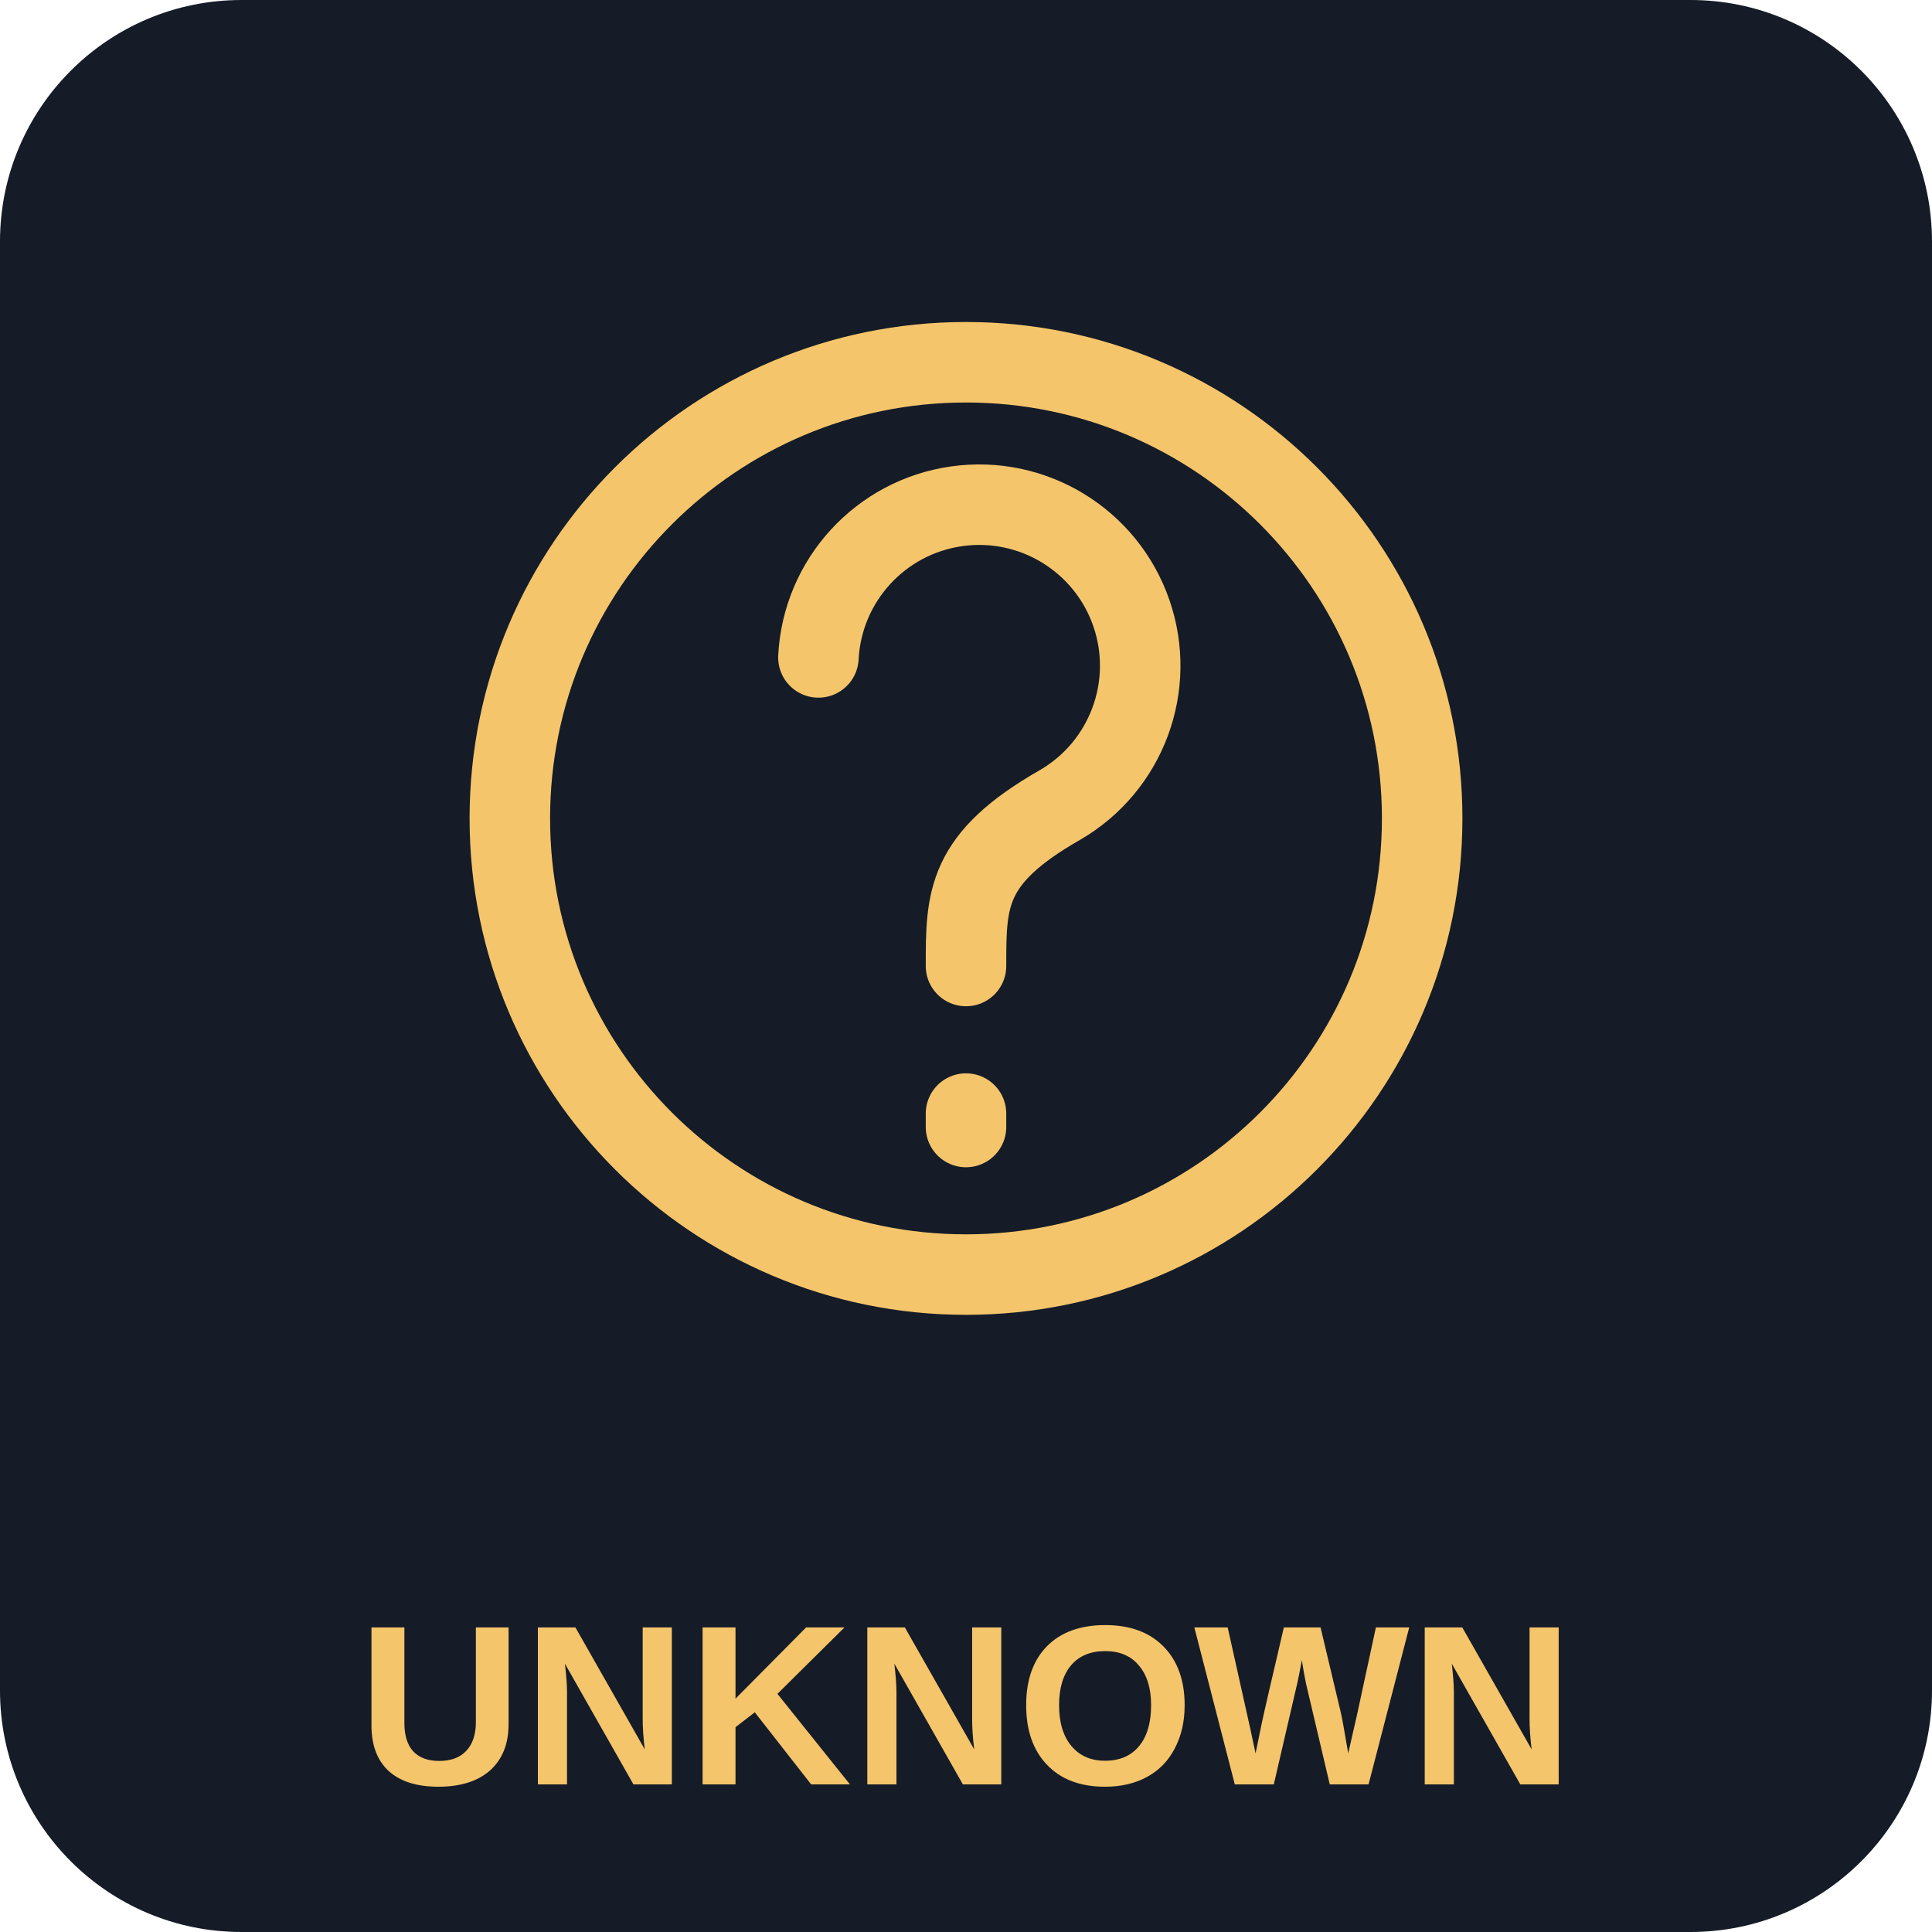
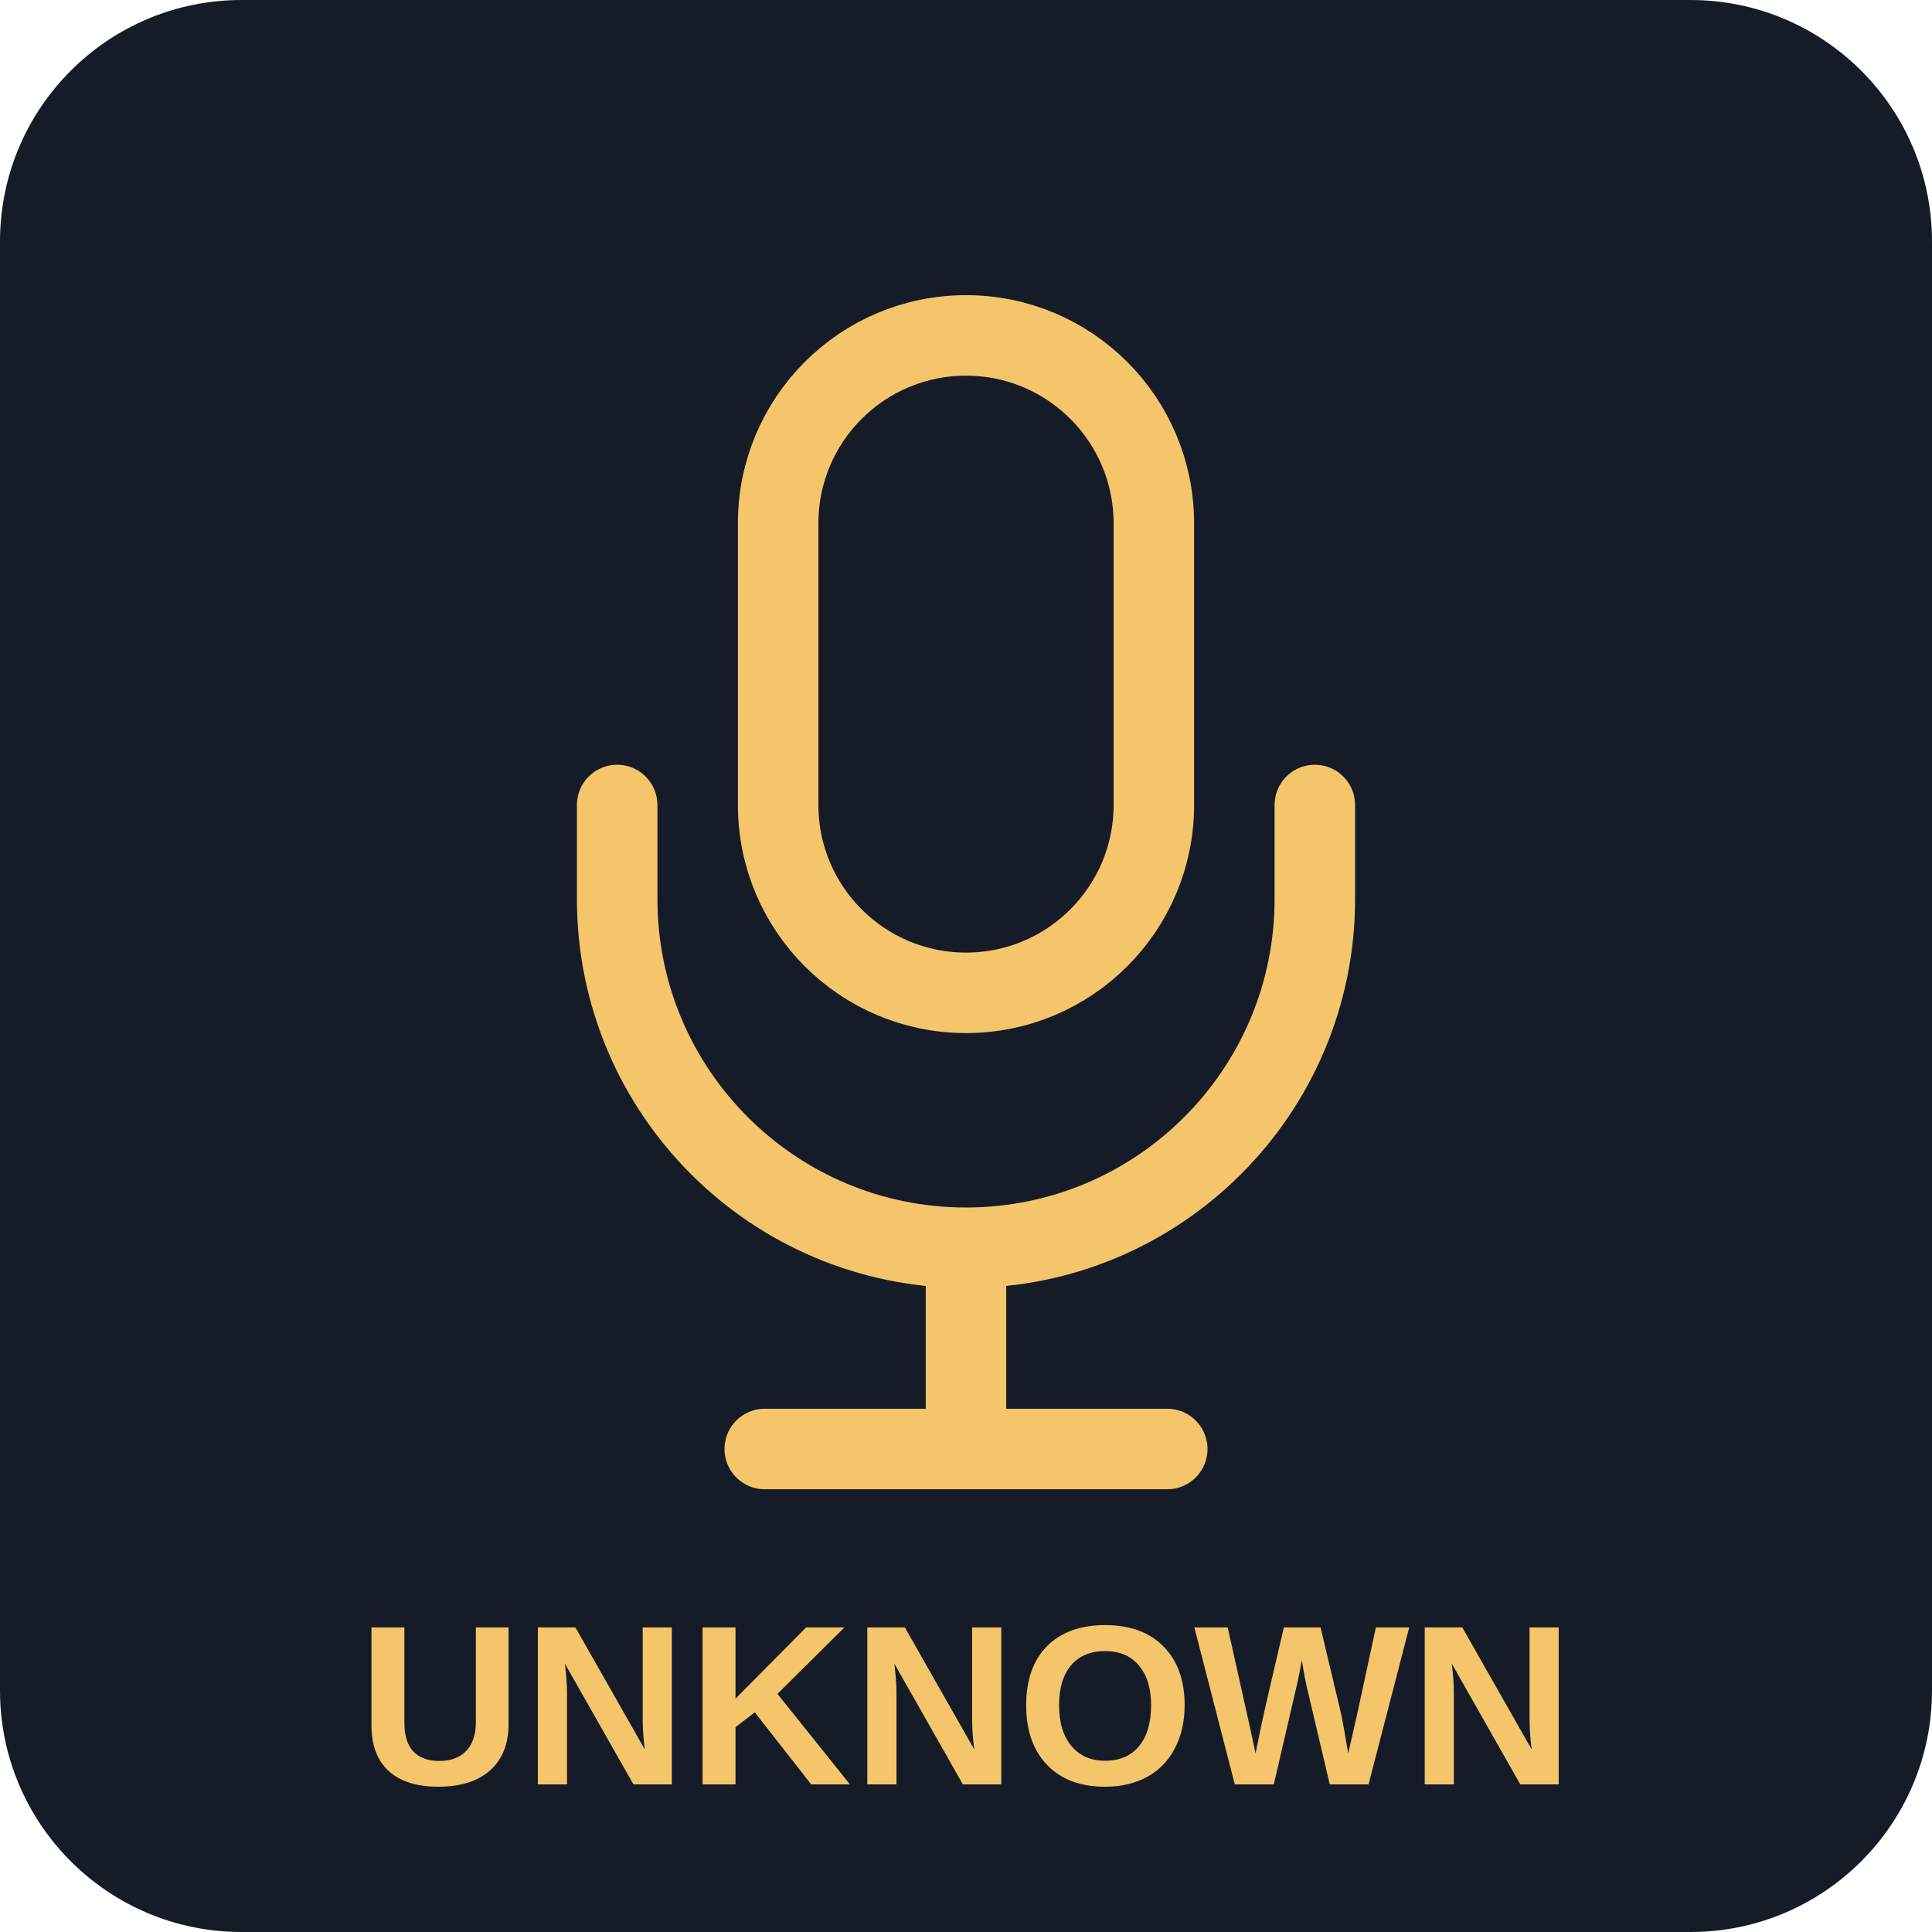
<svg xmlns="http://www.w3.org/2000/svg" width="144" height="144" viewBox="0 0 144 144">
  <rect width="144" height="144" rx="18" fill="#151c28" />
-   <g fill="none" stroke="#f5c56b" stroke-width="6" stroke-linecap="round">
-     <circle cx="72" cy="61" r="34" />
-     <path d="M61 49a12 12 0 1 1 18 11c-7 4-7 7-7 12M72 83v1" />
+   <g fill="none" stroke="#f5c56b" stroke-width="6" stroke-linecap="round" stroke-linejoin="round">
+     <rect x="58" y="25" width="28" height="49" rx="14" />
+     <path d="M46 60v7a26 26 0 0 0 52 0v-7M72 93v15M57 108h30" />
  </g>
  <text x="72" y="133" text-anchor="middle" font-family="Arial, sans-serif" font-weight="bold" font-size="17" fill="#f5c56b">UNKNOWN</text>
</svg>
